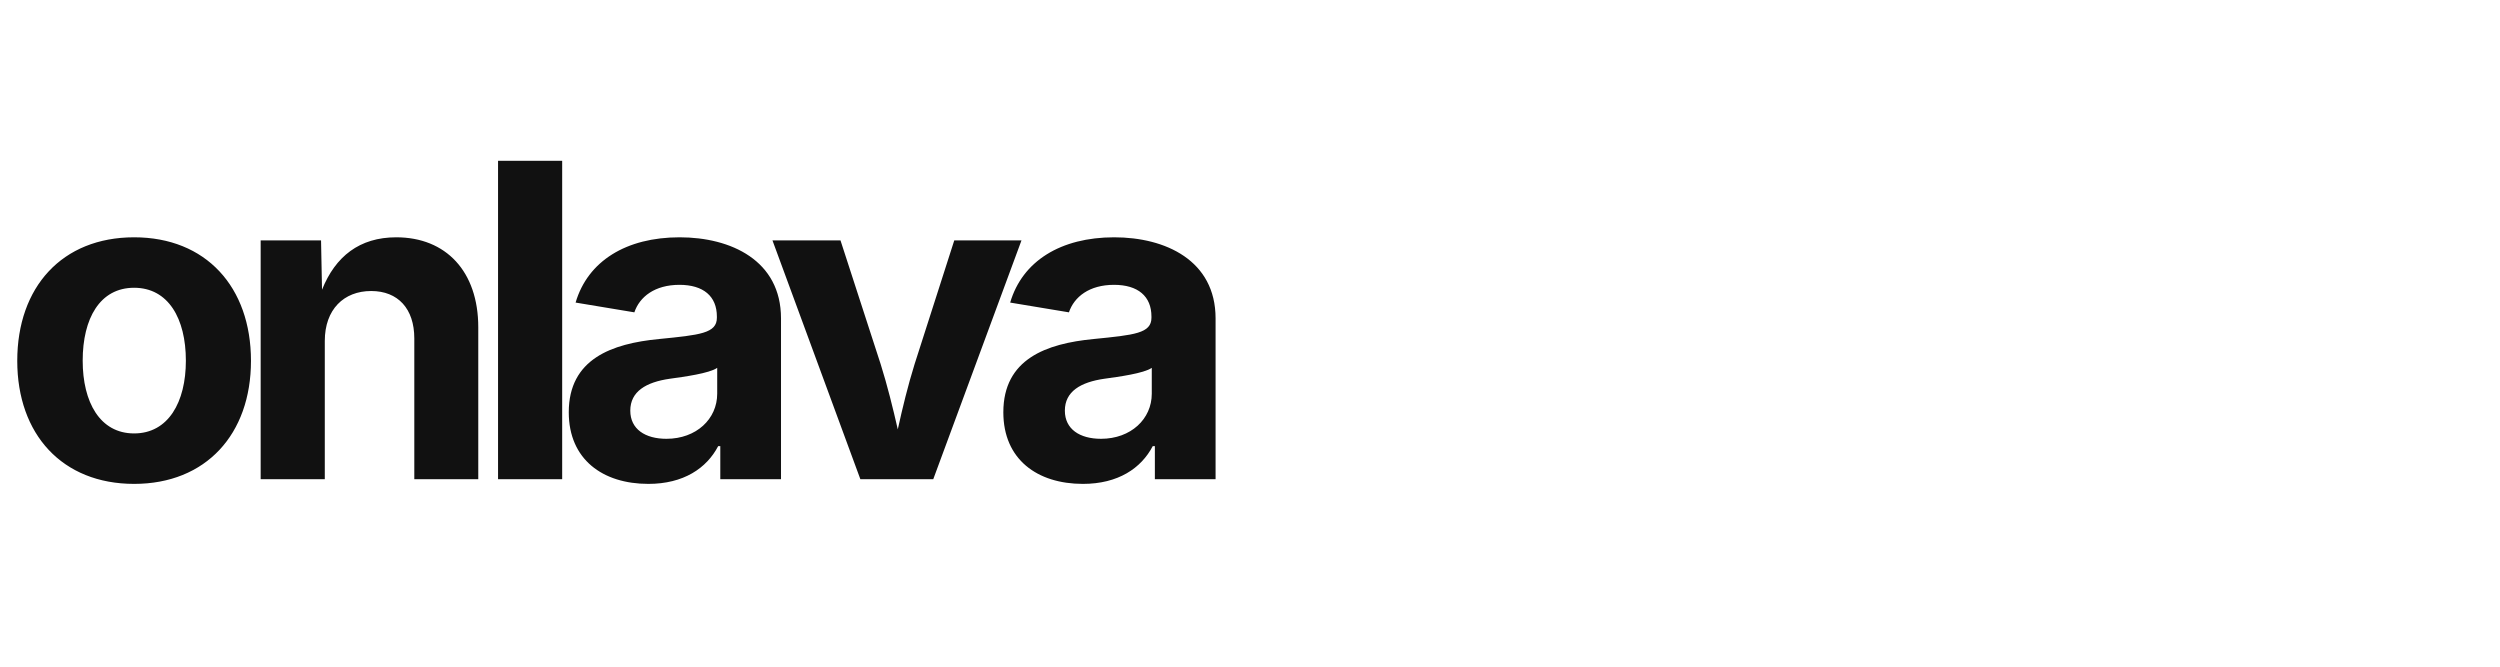
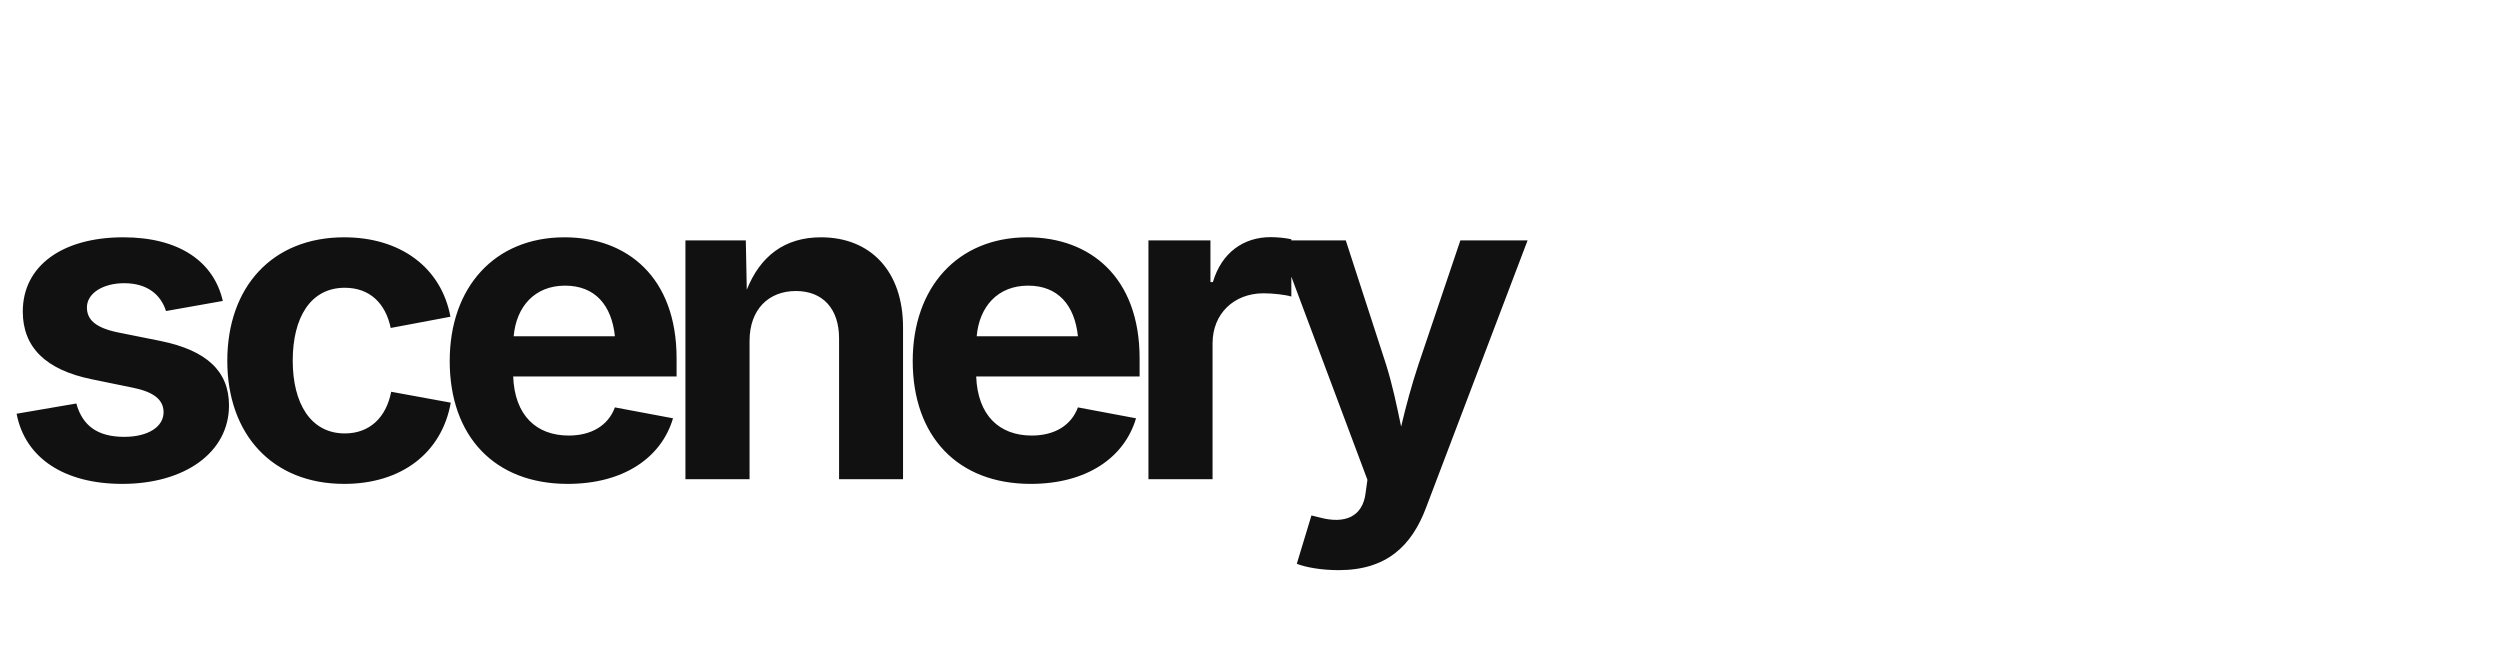
- <svg xmlns="http://www.w3.org/2000/svg" viewBox="0 0 240 64" role="img" aria-label="onlava">
+ <svg xmlns="http://www.w3.org/2000/svg" viewBox="0 0 240 64" role="img" aria-label="scenery">
  <style type="text/css">
        .wordmark {
            fill: #111111;
            font-family: "Suisse Intl", Inter, system-ui, sans-serif;
            font-size: 42px;
            font-weight: 700;
            letter-spacing: -0.08em;
        }
        @media (prefers-color-scheme: dark) {
            .wordmark { fill: #EEEEE1; }
        }
    </style>
-   <text x="0" y="46" class="wordmark">onlava</text>
+   <text x="0" y="46" class="wordmark">scenery</text>
</svg>
